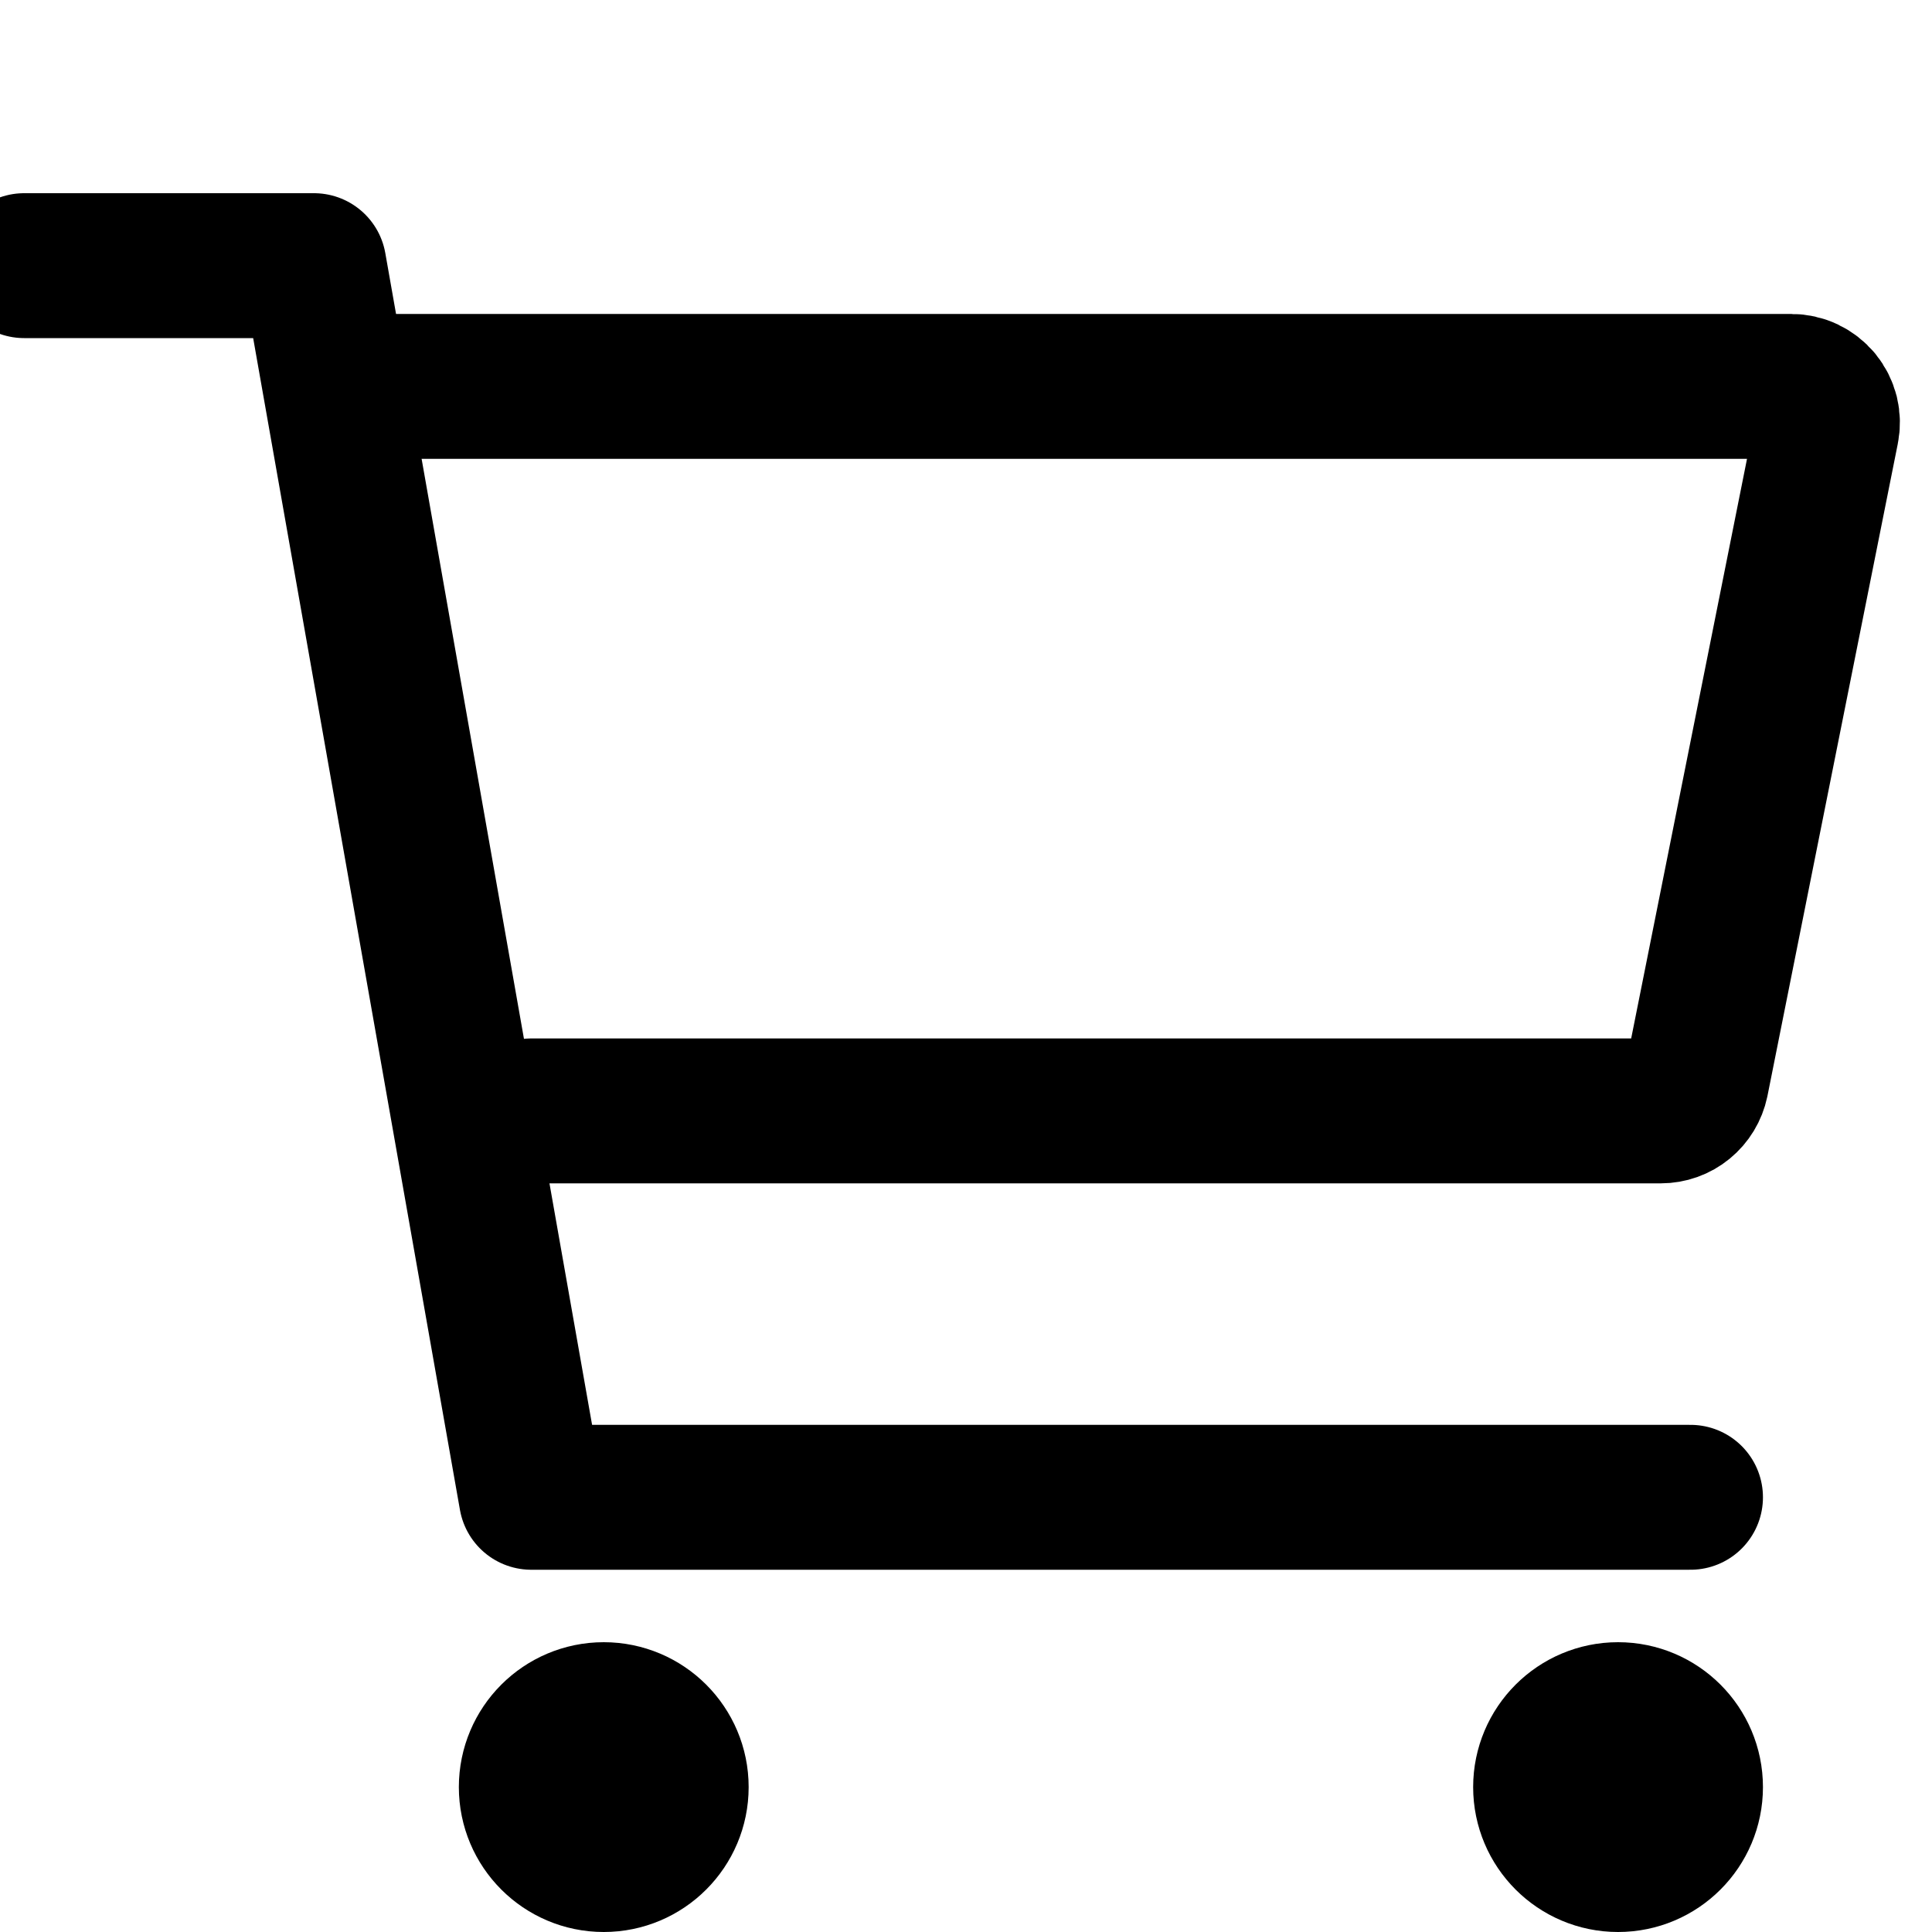
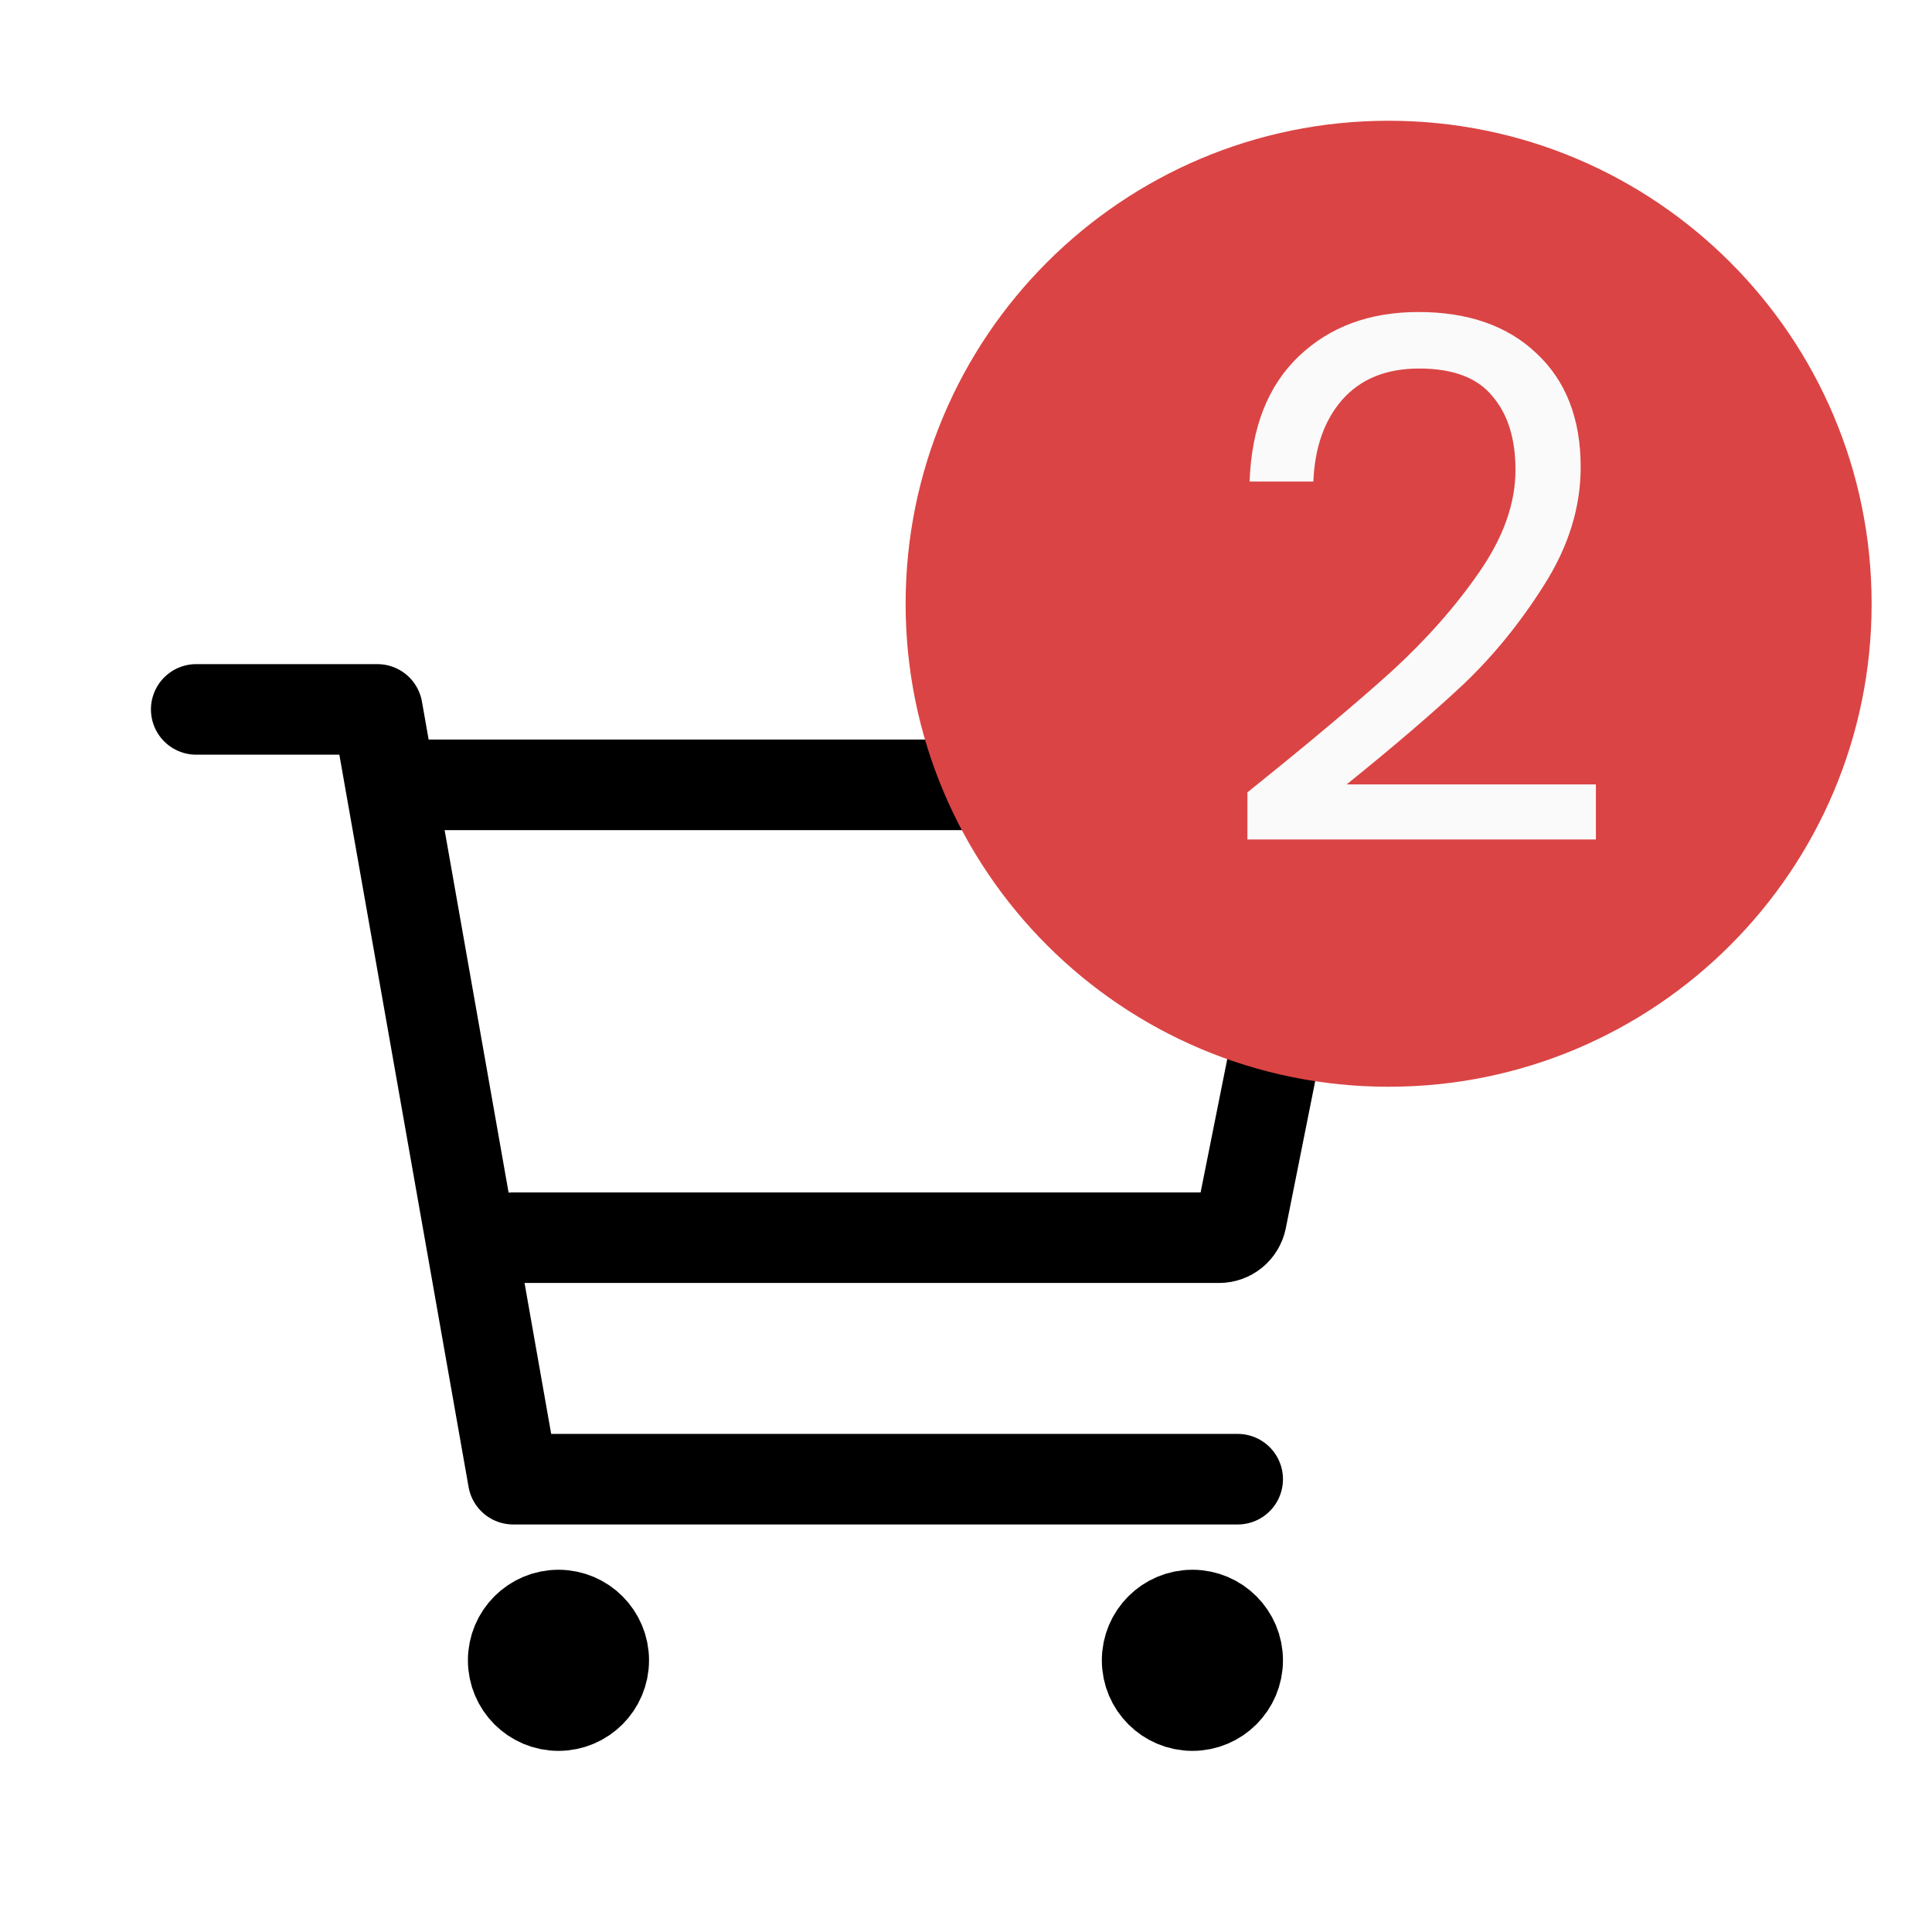
- <svg xmlns="http://www.w3.org/2000/svg" width="32" height="32" viewBox="3 11 20 16" fill="none">
+ <svg xmlns="http://www.w3.org/2000/svg" width="32" height="32" viewBox="0 0 32 32" fill="none">
  <path d="M9.25 28.25C9.664 28.25 10 27.914 10 27.5C10 27.086 9.664 26.75 9.25 26.75C8.836 26.75 8.5 27.086 8.5 27.5C8.5 27.914 8.836 28.25 9.25 28.25Z" stroke="black" stroke-width="1.5" stroke-linecap="round" stroke-linejoin="round" />
  <path d="M19.75 28.25C20.164 28.25 20.5 27.914 20.5 27.5C20.5 27.086 20.164 26.75 19.75 26.75C19.336 26.75 19 27.086 19 27.5C19 27.914 19.336 28.25 19.75 28.25Z" stroke="black" stroke-width="1.5" stroke-linecap="round" stroke-linejoin="round" />
  <path d="M3.25 11.75H6.25L8.5 24.5H20.5" stroke="black" stroke-width="1.5" stroke-linecap="round" stroke-linejoin="round" />
  <path d="M8.5 20.5H20.192C20.279 20.5 20.363 20.47 20.43 20.415C20.497 20.36 20.543 20.284 20.561 20.199L21.91 13.449C21.921 13.394 21.92 13.338 21.907 13.284C21.893 13.23 21.868 13.18 21.833 13.137C21.797 13.094 21.753 13.06 21.703 13.036C21.653 13.012 21.598 13 21.543 13H7" stroke="black" stroke-width="1.5" stroke-linecap="round" stroke-linejoin="round" />
+   <circle cx="23" cy="10" r="8" fill="#DB4444" />
+   <path d="M20.661 13.124C21.677 12.308 22.473 11.64 23.049 11.12C23.625 10.592 24.109 10.044 24.501 9.476C24.901 8.9 25.101 8.336 25.101 7.784C25.101 7.264 24.973 6.856 24.717 6.56C24.469 6.256 24.065 6.104 23.505 6.104C22.961 6.104 22.537 6.276 22.233 6.62C21.937 6.956 21.777 7.408 21.753 7.976H20.697C20.729 7.08 21.001 6.388 21.513 5.9C22.025 5.412 22.685 5.168 23.493 5.168C24.317 5.168 24.969 5.396 25.449 5.852C25.937 6.308 26.181 6.936 26.181 7.736C26.181 8.4 25.981 9.048 25.581 9.68C25.189 10.304 24.741 10.856 24.237 11.336C23.733 11.808 23.089 12.36 22.305 12.992H26.433V13.904H20.661V13.124Z" fill="#FAFAFA" />
</svg>
